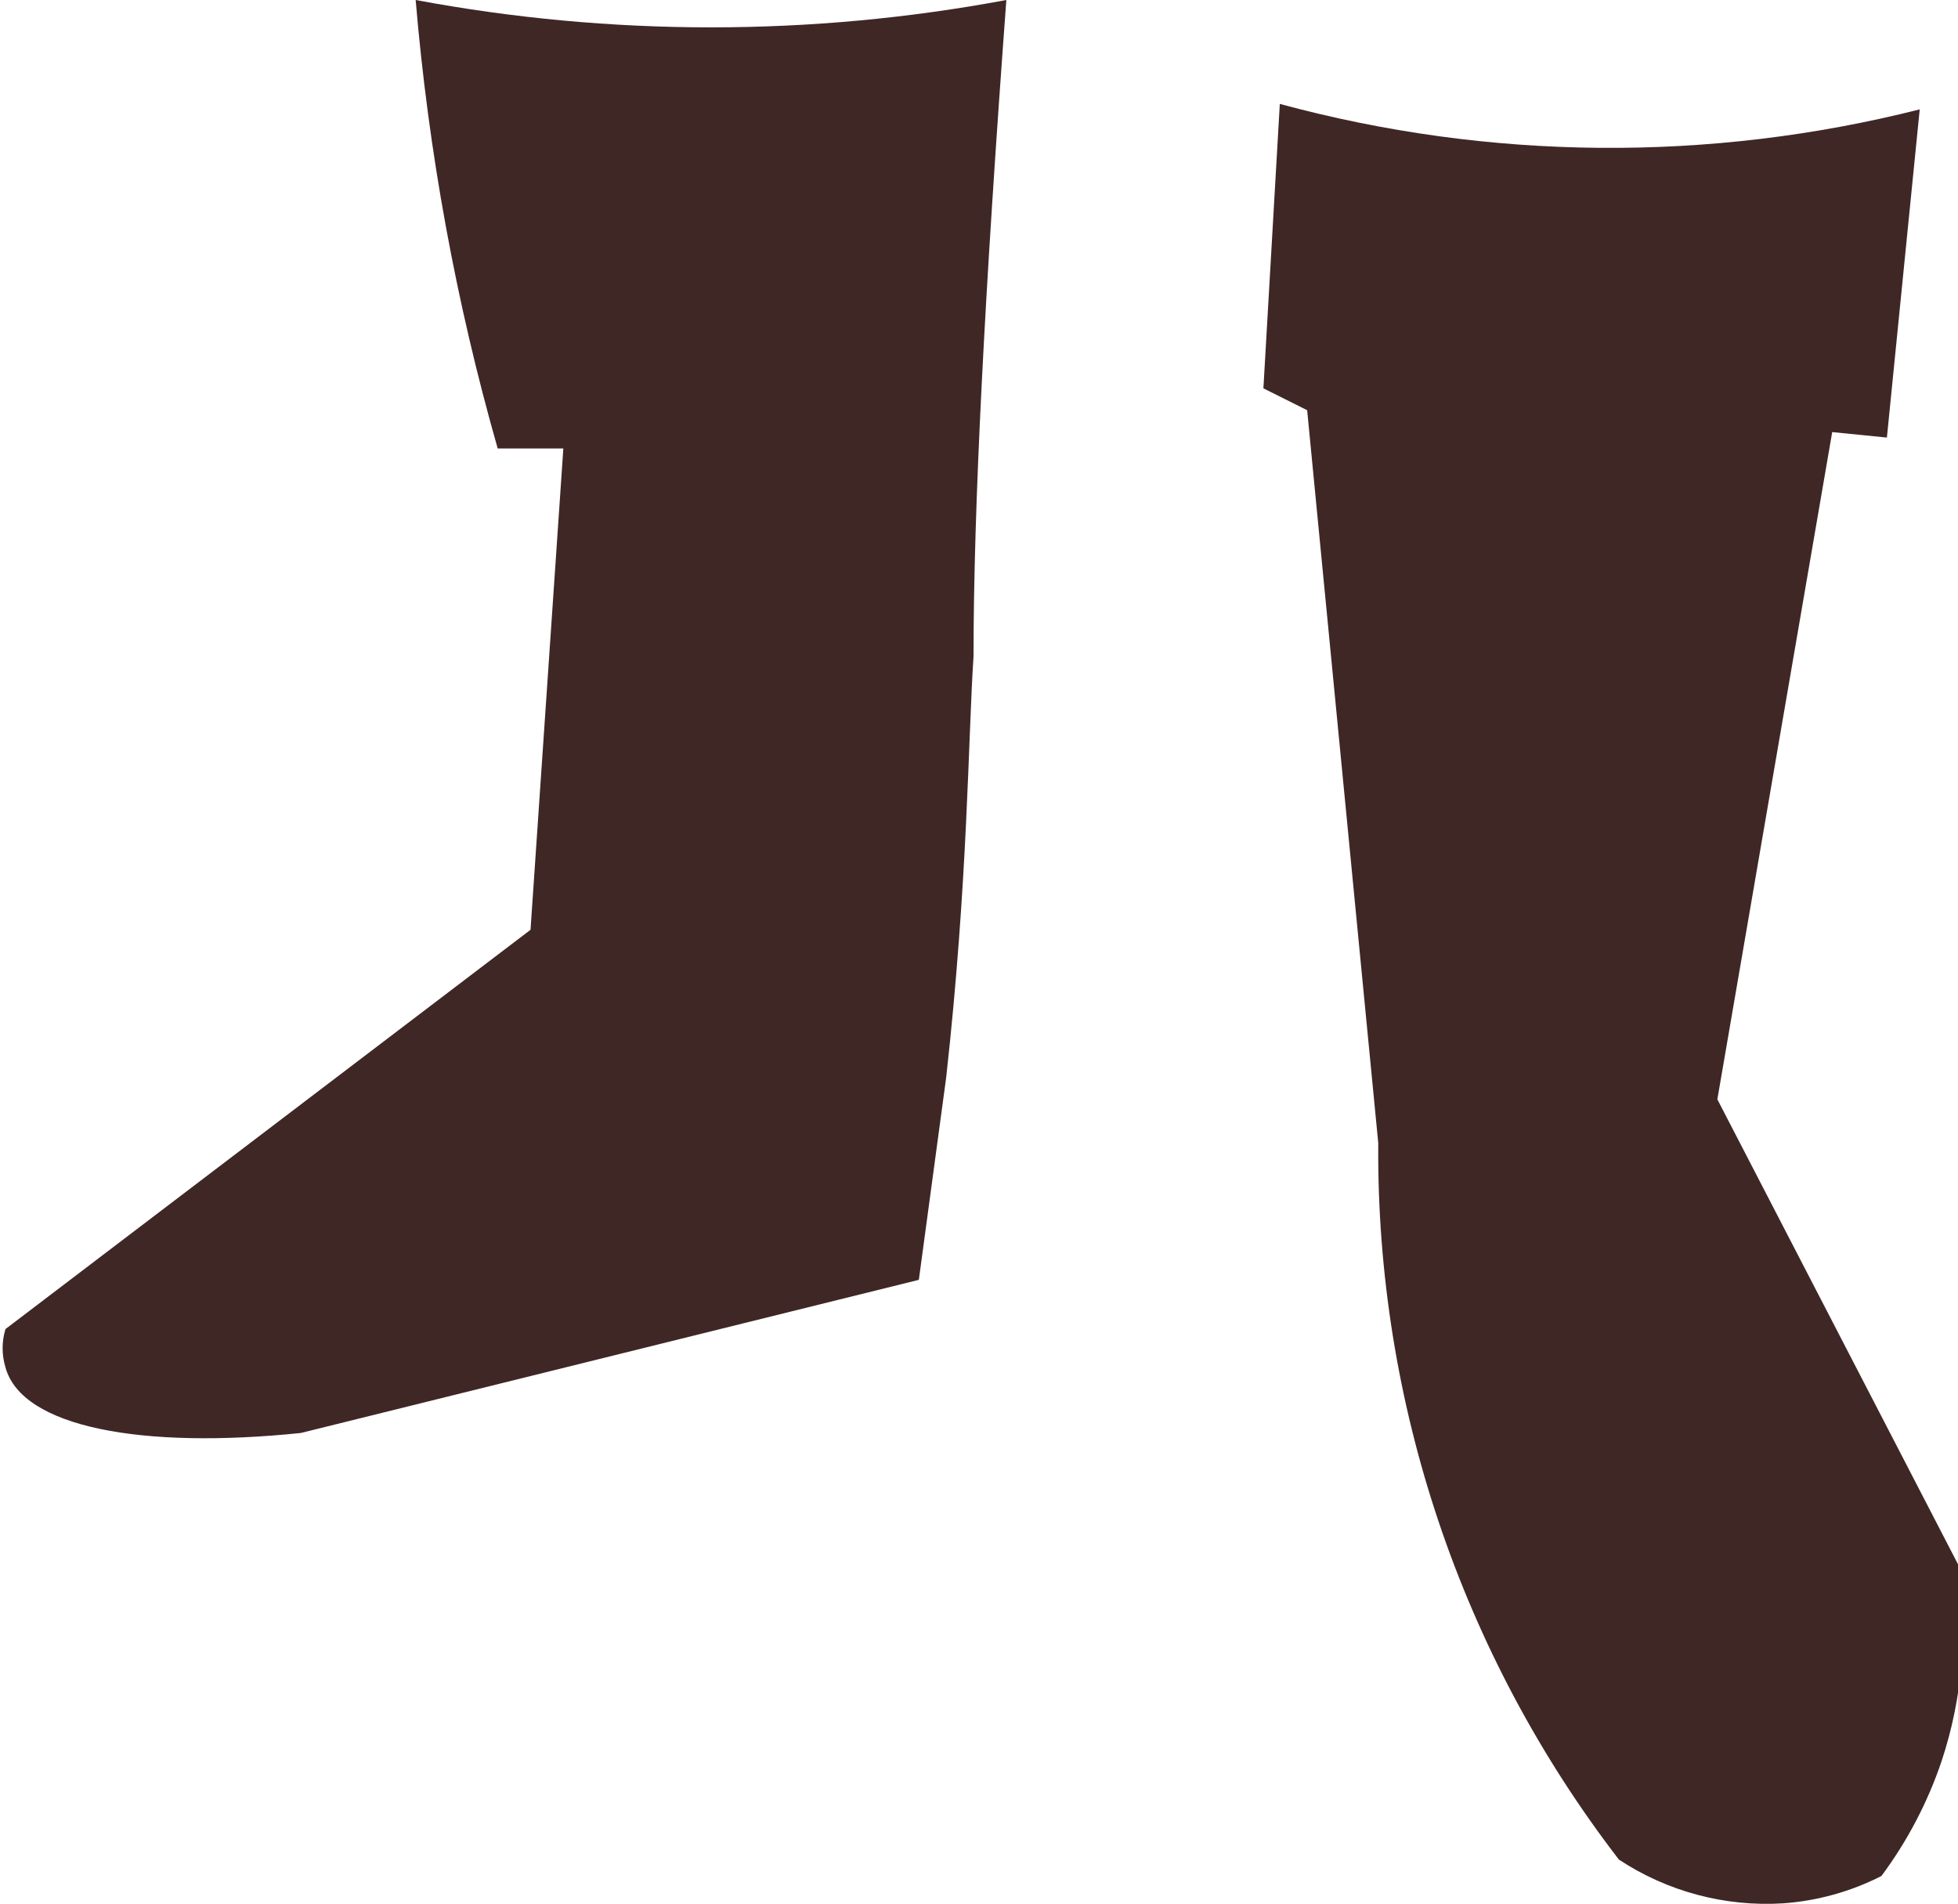
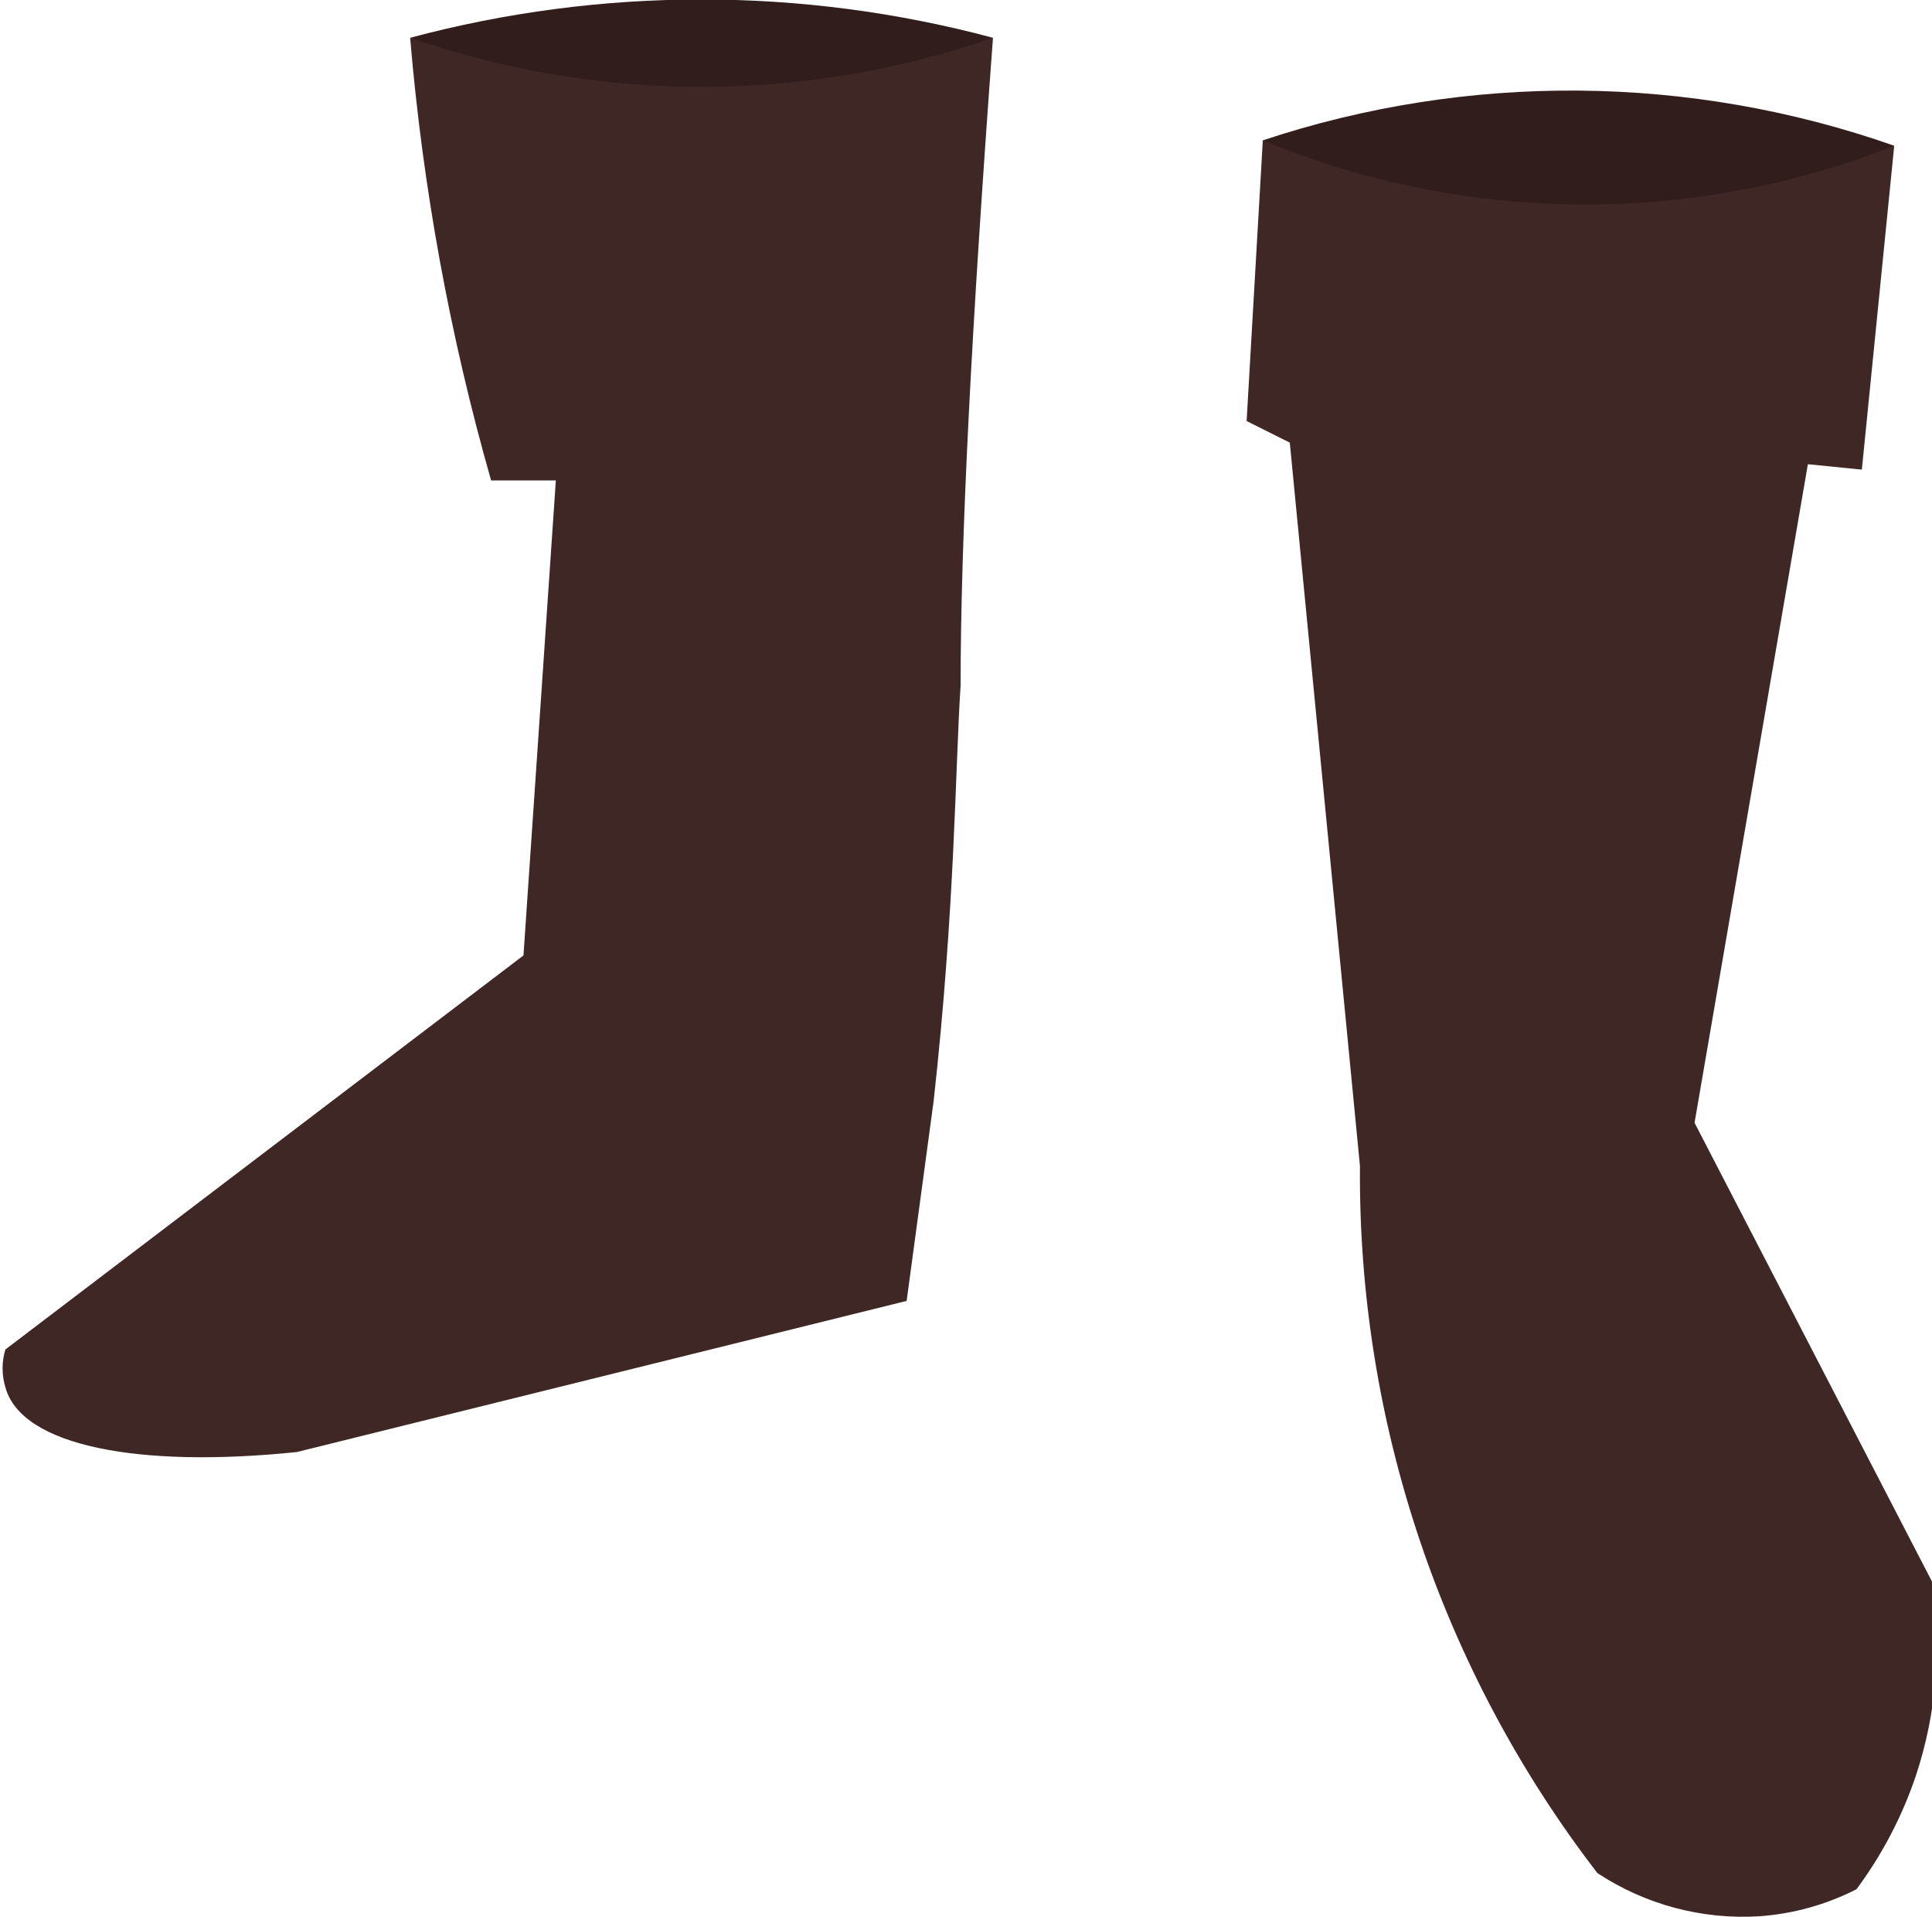
- <svg xmlns="http://www.w3.org/2000/svg" viewBox="0 0 358 348">
-   <path d="M184 0A294 294 0 0 1 76 0a431 431 0 0 0 15 82h12l-6 88-96 73a12 12 0 0 0 0 7c3 11 25 15 54 12l113-28 5-37c4-36 4-62 5-77 0-27 2-66 6-120zM234 19a231 231 0 0 0 117 1l-6 60-10-1-21 122 44 85a77 77 0 0 1-3 36 76 76 0 0 1-11 21 47 47 0 0 1-18 5 49 49 0 0 1-30-8 212 212 0 0 1-44-131L239 75l-8-4z" fill="#3f2725" />
+ <svg xmlns="http://www.w3.org/2000/svg" viewBox="0 0 358 355">
+   <path class="_front" d="M184 7A294 294 0 0 1 76 7a431 431 0 0 0 15 82h12l-6 88-96 73a12 12 0 0 0 0 7c3 11 25 15 54 12l113-28 5-37c4-36 4-62 5-77 0-27 2-66 6-120zM234 26a231 231 0 0 0 117 1l-6 60-10-1-21 122 44 85a77 77 0 0 1-3 36 76 76 0 0 1-11 21 47 47 0 0 1-18 5 49 49 0 0 1-30-8 212 212 0 0 1-44-131L239 82l-8-4z" fill="#3f2725" />
+   <path class="_back" d="M76 7a209 209 0 0 1 108 0A165 165 0 0 1 76 7zM234 26a181 181 0 0 1 117 1 156 156 0 0 1-117-1z" fill="#301d1c" />
</svg>
